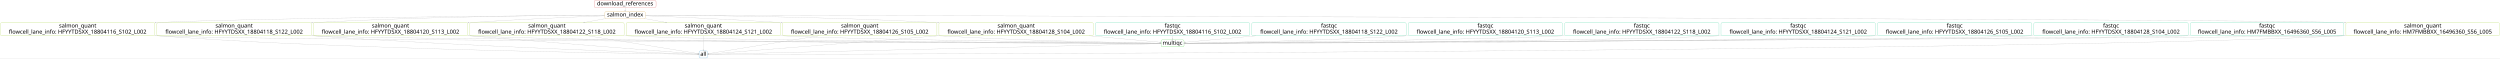
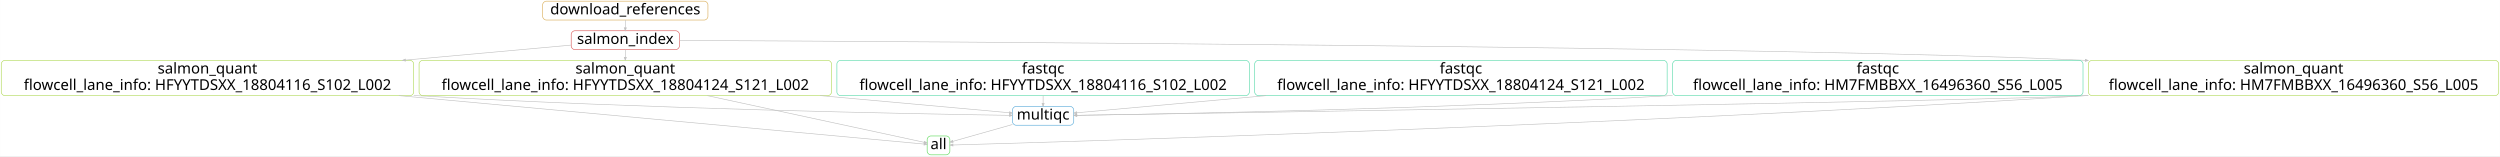
- <svg xmlns="http://www.w3.org/2000/svg" width="22345pt" height="522pt" viewBox="0.00 0.00 22344.50 522.00">
+ <svg xmlns="http://www.w3.org/2000/svg" width="8365pt" height="522pt" viewBox="0.00 0.00 8364.50 522.00">
  <g id="graph0" class="graph" transform="scale(1 1) rotate(0) translate(4 518)">
-     <polygon fill="#ffffff" stroke="transparent" points="-4,4 -4,-518 22340.5,-518 22340.5,4 -4,4" />
+     <polygon fill="#ffffff" stroke="transparent" points="-4,4 -4,-518 8360.5,-518 8360.5,4 -4,4" />
    <g id="node1" class="node">
-       <path fill="none" stroke="#56a9d8" stroke-width="2" d="M6308,-63C6308,-63 6256,-63 6256,-63 6250,-63 6244,-57 6244,-51 6244,-51 6244,-12 6244,-12 6244,-6 6250,0 6256,0 6256,0 6308,0 6308,0 6314,0 6320,-6 6320,-12 6320,-12 6320,-51 6320,-51 6320,-57 6314,-63 6308,-63" />
-       <text text-anchor="middle" x="6282" y="-19" font-family="sans" font-size="50.00" fill="#000000">all</text>
+       <path fill="none" stroke="#59d856" stroke-width="2" d="M3162,-63C3162,-63 3110,-63 3110,-63 3104,-63 3098,-57 3098,-51 3098,-51 3098,-12 3098,-12 3098,-6 3104,0 3110,0 3110,0 3162,0 3162,0 3168,0 3174,-6 3174,-12 3174,-12 3174,-51 3174,-51 3174,-57 3168,-63 3162,-63" />
+       <text text-anchor="middle" x="3136" y="-19" font-family="sans" font-size="50.00" fill="#000000">all</text>
    </g>
    <g id="node2" class="node">
      <path fill="none" stroke="#afd856" stroke-width="2" d="M1368,-316C1368,-316 12,-316 12,-316 6,-316 0,-310 0,-304 0,-304 0,-210 0,-210 0,-204 6,-198 12,-198 12,-198 1368,-198 1368,-198 1374,-198 1380,-204 1380,-210 1380,-210 1380,-304 1380,-304 1380,-310 1374,-316 1368,-316" />
      <text text-anchor="middle" x="690" y="-272" font-family="sans" font-size="50.00" fill="#000000">salmon_quant</text>
      <text text-anchor="middle" x="690" y="-217" font-family="sans" font-size="50.00" fill="#000000">flowcell_lane_info: HFYYTDSXX_18804116_S102_L002</text>
    </g>
    <g id="edge1" class="edge">
-       <path fill="none" stroke="#c0c0c0" stroke-width="2" d="M1380.323,-198.588C1383.222,-198.39 1386.114,-198.194 1389,-198 2261.907,-139.2 2480.704,-131.088 3355,-99 4522.878,-56.137 5953.941,-35.819 6233.413,-32.124" />
-       <polygon fill="#c0c0c0" stroke="#c0c0c0" stroke-width="2" points="6233.667,-35.621 6243.62,-31.99 6233.575,-28.622 6233.667,-35.621" />
+       <path fill="none" stroke="#c0c0c0" stroke-width="2" d="M1330.261,-197.974C1963.925,-139.555 2869.971,-56.026 3087.652,-35.957" />
+       <polygon fill="#c0c0c0" stroke="#c0c0c0" stroke-width="2" points="3088.153,-39.426 3097.789,-35.023 3087.51,-32.456 3088.153,-39.426" />
    </g>
-     <g id="node10" class="node">
-       <path fill="none" stroke="#59d856" stroke-width="2" d="M10566.5,-162C10566.5,-162 10385.5,-162 10385.5,-162 10379.5,-162 10373.5,-156 10373.5,-150 10373.5,-150 10373.5,-111 10373.5,-111 10373.5,-105 10379.5,-99 10385.5,-99 10385.5,-99 10566.5,-99 10566.5,-99 10572.5,-99 10578.5,-105 10578.5,-111 10578.5,-111 10578.5,-150 10578.5,-150 10578.5,-156 10572.5,-162 10566.5,-162" />
-       <text text-anchor="middle" x="10476" y="-118" font-family="sans" font-size="50.00" fill="#000000">multiqc</text>
+     <g id="node5" class="node">
+       <path fill="none" stroke="#56a9d8" stroke-width="2" d="M3576.5,-162C3576.5,-162 3395.5,-162 3395.5,-162 3389.5,-162 3383.5,-156 3383.5,-150 3383.5,-150 3383.5,-111 3383.5,-111 3383.5,-105 3389.5,-99 3395.5,-99 3395.5,-99 3576.5,-99 3576.5,-99 3582.5,-99 3588.5,-105 3588.5,-111 3588.5,-111 3588.5,-150 3588.5,-150 3588.5,-156 3582.5,-162 3576.5,-162" />
+       <text text-anchor="middle" x="3486" y="-118" font-family="sans" font-size="50.00" fill="#000000">multiqc</text>
    </g>
-     <g id="edge26" class="edge">
-       <path fill="none" stroke="#c0c0c0" stroke-width="2" d="M1380.313,-198.405C1383.215,-198.268 1386.111,-198.132 1389,-198 2327.199,-154.984 9382.206,-133.59 10362.973,-130.812" />
-       <polygon fill="#c0c0c0" stroke="#c0c0c0" stroke-width="2" points="10363.206,-134.312 10373.195,-130.783 10363.186,-127.312 10363.206,-134.312" />
+     <g id="edge11" class="edge">
+       <path fill="none" stroke="#c0c0c0" stroke-width="2" d="M1380.318,-198.511C1383.218,-198.338 1386.112,-198.168 1389,-198 2146.228,-153.885 3059.076,-136.876 3373.334,-132.065" />
+       <polygon fill="#c0c0c0" stroke="#c0c0c0" stroke-width="2" points="3373.413,-135.565 3383.358,-131.913 3373.306,-128.565 3373.413,-135.565" />
    </g>
    <g id="node3" class="node">
      <path fill="none" stroke="#afd856" stroke-width="2" d="M2766,-316C2766,-316 1410,-316 1410,-316 1404,-316 1398,-310 1398,-304 1398,-304 1398,-210 1398,-210 1398,-204 1404,-198 1410,-198 1410,-198 2766,-198 2766,-198 2772,-198 2778,-204 2778,-210 2778,-210 2778,-304 2778,-304 2778,-310 2772,-316 2766,-316" />
      <text text-anchor="middle" x="2088" y="-272" font-family="sans" font-size="50.00" fill="#000000">salmon_quant</text>
-       <text text-anchor="middle" x="2088" y="-217" font-family="sans" font-size="50.00" fill="#000000">flowcell_lane_info: HFYYTDSXX_18804118_S122_L002</text>
+       <text text-anchor="middle" x="2088" y="-217" font-family="sans" font-size="50.00" fill="#000000">flowcell_lane_info: HFYYTDSXX_18804124_S121_L002</text>
    </g>
    <g id="edge2" class="edge">
-       <path fill="none" stroke="#c0c0c0" stroke-width="2" d="M2778.324,-198.601C2781.222,-198.399 2784.114,-198.199 2787,-198 4193.716,-101.097 5922.851,-43.034 6233.171,-33.046" />
-       <polygon fill="#c0c0c0" stroke="#c0c0c0" stroke-width="2" points="6233.726,-36.53 6243.608,-32.711 6233.501,-29.534 6233.726,-36.53" />
+       <path fill="none" stroke="#c0c0c0" stroke-width="2" d="M2362.323,-197.974C2612.139,-144.22 2960.764,-69.206 3087.509,-41.934" />
+       <polygon fill="#c0c0c0" stroke="#c0c0c0" stroke-width="2" points="3088.625,-45.274 3097.665,-39.748 3087.153,-38.431 3088.625,-45.274" />
    </g>
-     <g id="edge27" class="edge">
-       <path fill="none" stroke="#c0c0c0" stroke-width="2" d="M2778.313,-198.411C2781.215,-198.271 2784.111,-198.134 2787,-198 3575.572,-161.311 9471.405,-134.794 10363.148,-130.975" />
-       <polygon fill="#c0c0c0" stroke="#c0c0c0" stroke-width="2" points="10363.423,-134.474 10373.407,-130.931 10363.392,-127.474 10363.423,-134.474" />
+     <g id="edge12" class="edge">
+       <path fill="none" stroke="#c0c0c0" stroke-width="2" d="M2740.187,-197.986C2982.85,-176.028 3233.071,-153.387 3373.165,-140.71" />
+       <polygon fill="#c0c0c0" stroke="#c0c0c0" stroke-width="2" points="3373.83,-144.164 3383.474,-139.777 3373.199,-137.193 3373.83,-144.164" />
    </g>
    <g id="node4" class="node">
-       <path fill="none" stroke="#afd856" stroke-width="2" d="M4164,-316C4164,-316 2808,-316 2808,-316 2802,-316 2796,-310 2796,-304 2796,-304 2796,-210 2796,-210 2796,-204 2802,-198 2808,-198 2808,-198 4164,-198 4164,-198 4170,-198 4176,-204 4176,-210 4176,-210 4176,-304 4176,-304 4176,-310 4170,-316 4164,-316" />
-       <text text-anchor="middle" x="3486" y="-272" font-family="sans" font-size="50.00" fill="#000000">salmon_quant</text>
-       <text text-anchor="middle" x="3486" y="-217" font-family="sans" font-size="50.00" fill="#000000">flowcell_lane_info: HFYYTDSXX_18804120_S113_L002</text>
+       <path fill="none" stroke="#afd856" stroke-width="2" d="M8344.5,-316C8344.5,-316 6995.5,-316 6995.5,-316 6989.5,-316 6983.5,-310 6983.5,-304 6983.5,-304 6983.5,-210 6983.5,-210 6983.5,-204 6989.5,-198 6995.5,-198 6995.5,-198 8344.5,-198 8344.5,-198 8350.5,-198 8356.5,-204 8356.5,-210 8356.5,-210 8356.5,-304 8356.5,-304 8356.5,-310 8350.5,-316 8344.5,-316" />
+       <text text-anchor="middle" x="7670" y="-272" font-family="sans" font-size="50.00" fill="#000000">salmon_quant</text>
+       <text text-anchor="middle" x="7670" y="-217" font-family="sans" font-size="50.00" fill="#000000">flowcell_lane_info: HM7FMBBXX_16496360_S56_L005</text>
    </g>
    <g id="edge3" class="edge">
-       <path fill="none" stroke="#c0c0c0" stroke-width="2" d="M4176.332,-198.71C4179.228,-198.473 4182.117,-198.236 4185,-198 5004.575,-130.875 6004.689,-53.024 6233.728,-35.243" />
-       <polygon fill="#c0c0c0" stroke="#c0c0c0" stroke-width="2" points="6234.04,-38.73 6243.739,-34.466 6233.498,-31.751 6234.04,-38.73" />
+       <path fill="none" stroke="#c0c0c0" stroke-width="2" d="M6983.174,-198.527C6980.444,-198.35 6977.719,-198.174 6975,-198 5421.524,-98.416 3510.512,-42.041 3184.392,-32.842" />
+       <polygon fill="#c0c0c0" stroke="#c0c0c0" stroke-width="2" points="3184.425,-29.341 3174.331,-32.559 3184.229,-36.339 3184.425,-29.341" />
    </g>
-     <g id="edge28" class="edge">
-       <path fill="none" stroke="#c0c0c0" stroke-width="2" d="M4176.313,-198.419C4179.215,-198.277 4182.111,-198.137 4185,-198 5455.912,-137.627 9623.924,-131.236 10363.342,-130.575" />
-       <polygon fill="#c0c0c0" stroke="#c0c0c0" stroke-width="2" points="10363.458,-134.075 10373.455,-130.566 10363.452,-127.075 10363.458,-134.075" />
-     </g>
-     <g id="node5" class="node">
-       <path fill="none" stroke="#afd856" stroke-width="2" d="M5562,-316C5562,-316 4206,-316 4206,-316 4200,-316 4194,-310 4194,-304 4194,-304 4194,-210 4194,-210 4194,-204 4200,-198 4206,-198 4206,-198 5562,-198 5562,-198 5568,-198 5574,-204 5574,-210 5574,-210 5574,-304 5574,-304 5574,-310 5568,-316 5562,-316" />
-       <text text-anchor="middle" x="4884" y="-272" font-family="sans" font-size="50.00" fill="#000000">salmon_quant</text>
-       <text text-anchor="middle" x="4884" y="-217" font-family="sans" font-size="50.00" fill="#000000">flowcell_lane_info: HFYYTDSXX_18804122_S118_L002</text>
+     <g id="edge13" class="edge">
+       <path fill="none" stroke="#c0c0c0" stroke-width="2" d="M6983.18,-198.431C6980.448,-198.285 6977.721,-198.142 6975,-198 6632.054,-180.145 4159.747,-140.969 3598.933,-132.245" />
+       <polygon fill="#c0c0c0" stroke="#c0c0c0" stroke-width="2" points="3598.872,-128.744 3588.818,-132.088 3598.763,-135.743 3598.872,-128.744" />
    </g>
    <g id="edge4" class="edge">
-       <path fill="none" stroke="#c0c0c0" stroke-width="2" d="M5249.938,-197.974C5594.743,-142.356 6080.659,-63.977 6233.821,-39.271" />
-       <polygon fill="#c0c0c0" stroke="#c0c0c0" stroke-width="2" points="6234.531,-42.702 6243.846,-37.654 6233.417,-35.791 6234.531,-42.702" />
-     </g>
-     <g id="edge29" class="edge">
-       <path fill="none" stroke="#c0c0c0" stroke-width="2" d="M5574.314,-198.432C5577.216,-198.286 5580.111,-198.142 5583,-198 6557.8,-150.196 9724.157,-133.829 10363.036,-130.975" />
-       <polygon fill="#c0c0c0" stroke="#c0c0c0" stroke-width="2" points="10363.18,-134.475 10373.164,-130.93 10363.148,-127.475 10363.18,-134.475" />
+       <path fill="none" stroke="#c0c0c0" stroke-width="2" d="M3383.353,-101.466C3317.546,-82.852 3235.171,-59.551 3184.062,-45.095" />
+       <polygon fill="#c0c0c0" stroke="#c0c0c0" stroke-width="2" points="3184.847,-41.679 3174.271,-42.325 3182.941,-48.415 3184.847,-41.679" />
    </g>
    <g id="node6" class="node">
-       <path fill="none" stroke="#afd856" stroke-width="2" d="M6960,-316C6960,-316 5604,-316 5604,-316 5598,-316 5592,-310 5592,-304 5592,-304 5592,-210 5592,-210 5592,-204 5598,-198 5604,-198 5604,-198 6960,-198 6960,-198 6966,-198 6972,-204 6972,-210 6972,-210 6972,-304 6972,-304 6972,-310 6966,-316 6960,-316" />
-       <text text-anchor="middle" x="6282" y="-272" font-family="sans" font-size="50.00" fill="#000000">salmon_quant</text>
-       <text text-anchor="middle" x="6282" y="-217" font-family="sans" font-size="50.00" fill="#000000">flowcell_lane_info: HFYYTDSXX_18804124_S121_L002</text>
+       <path fill="none" stroke="#d85656" stroke-width="2" d="M2257,-415C2257,-415 1919,-415 1919,-415 1913,-415 1907,-409 1907,-403 1907,-403 1907,-364 1907,-364 1907,-358 1913,-352 1919,-352 1919,-352 2257,-352 2257,-352 2263,-352 2269,-358 2269,-364 2269,-364 2269,-403 2269,-403 2269,-409 2263,-415 2257,-415" />
+       <text text-anchor="middle" x="2088" y="-371" font-family="sans" font-size="50.00" fill="#000000">salmon_index</text>
    </g>
    <g id="edge5" class="edge">
-       <path fill="none" stroke="#c0c0c0" stroke-width="2" d="M6282,-197.752C6282,-158.727 6282,-108.57 6282,-73.6" />
-       <polygon fill="#c0c0c0" stroke="#c0c0c0" stroke-width="2" points="6285.5,-73.263 6282,-63.263 6278.5,-73.263 6285.5,-73.263" />
+       <path fill="none" stroke="#c0c0c0" stroke-width="2" d="M1906.669,-367.092C1764.107,-354.192 1556.186,-335.378 1352.421,-316.94" />
+       <polygon fill="#c0c0c0" stroke="#c0c0c0" stroke-width="2" points="1352.688,-313.45 1342.414,-316.035 1352.057,-320.422 1352.688,-313.45" />
    </g>
-     <g id="edge30" class="edge">
-       <path fill="none" stroke="#c0c0c0" stroke-width="2" d="M6972.315,-198.456C6975.216,-198.302 6978.111,-198.15 6981,-198 7662.099,-162.716 9841.252,-137.358 10362.982,-131.694" />
-       <polygon fill="#c0c0c0" stroke="#c0c0c0" stroke-width="2" points="10363.187,-135.192 10373.148,-131.584 10363.111,-128.192 10363.187,-135.192" />
+     <g id="edge6" class="edge">
+       <path fill="none" stroke="#c0c0c0" stroke-width="2" d="M2088,-351.905C2088,-344.036 2088,-335.286 2088,-326.372" />
+       <polygon fill="#c0c0c0" stroke="#c0c0c0" stroke-width="2" points="2091.5,-326.277 2088,-316.277 2084.5,-326.277 2091.5,-326.277" />
+     </g>
+     <g id="edge7" class="edge">
+       <path fill="none" stroke="#c0c0c0" stroke-width="2" d="M2269.043,-382.721C3034.698,-379.161 6011.124,-362.584 6973.006,-316.088" />
+       <polygon fill="#c0c0c0" stroke="#c0c0c0" stroke-width="2" points="6973.364,-319.575 6983.181,-315.591 6973.022,-312.583 6973.364,-319.575" />
    </g>
    <g id="node7" class="node">
-       <path fill="none" stroke="#afd856" stroke-width="2" d="M8358,-316C8358,-316 7002,-316 7002,-316 6996,-316 6990,-310 6990,-304 6990,-304 6990,-210 6990,-210 6990,-204 6996,-198 7002,-198 7002,-198 8358,-198 8358,-198 8364,-198 8370,-204 8370,-210 8370,-210 8370,-304 8370,-304 8370,-310 8364,-316 8358,-316" />
-       <text text-anchor="middle" x="7680" y="-272" font-family="sans" font-size="50.00" fill="#000000">salmon_quant</text>
-       <text text-anchor="middle" x="7680" y="-217" font-family="sans" font-size="50.00" fill="#000000">flowcell_lane_info: HFYYTDSXX_18804126_S105_L002</text>
+       <path fill="none" stroke="#56d8a9" stroke-width="2" d="M4164,-316C4164,-316 2808,-316 2808,-316 2802,-316 2796,-310 2796,-304 2796,-304 2796,-210 2796,-210 2796,-204 2802,-198 2808,-198 2808,-198 4164,-198 4164,-198 4170,-198 4176,-204 4176,-210 4176,-210 4176,-304 4176,-304 4176,-310 4170,-316 4164,-316" />
+       <text text-anchor="middle" x="3486" y="-272" font-family="sans" font-size="50.00" fill="#000000">fastqc</text>
+       <text text-anchor="middle" x="3486" y="-217" font-family="sans" font-size="50.00" fill="#000000">flowcell_lane_info: HFYYTDSXX_18804116_S102_L002</text>
    </g>
-     <g id="edge6" class="edge">
-       <path fill="none" stroke="#c0c0c0" stroke-width="2" d="M7314.062,-197.974C6969.257,-142.356 6483.341,-63.977 6330.179,-39.271" />
-       <polygon fill="#c0c0c0" stroke="#c0c0c0" stroke-width="2" points="6330.583,-35.791 6320.154,-37.654 6329.469,-42.702 6330.583,-35.791" />
-     </g>
-     <g id="edge31" class="edge">
-       <path fill="none" stroke="#c0c0c0" stroke-width="2" d="M8370.318,-198.511C8373.218,-198.338 8376.112,-198.168 8379,-198 9136.228,-153.885 10049.076,-136.876 10363.334,-132.065" />
-       <polygon fill="#c0c0c0" stroke="#c0c0c0" stroke-width="2" points="10363.413,-135.565 10373.358,-131.913 10363.306,-128.565 10363.413,-135.565" />
+     <g id="edge8" class="edge">
+       <path fill="none" stroke="#c0c0c0" stroke-width="2" d="M3486,-197.824C3486,-189.143 3486,-180.36 3486,-172.131" />
+       <polygon fill="#c0c0c0" stroke="#c0c0c0" stroke-width="2" points="3489.5,-172.054 3486,-162.054 3482.5,-172.054 3489.5,-172.054" />
    </g>
    <g id="node8" class="node">
-       <path fill="none" stroke="#afd856" stroke-width="2" d="M9756,-316C9756,-316 8400,-316 8400,-316 8394,-316 8388,-310 8388,-304 8388,-304 8388,-210 8388,-210 8388,-204 8394,-198 8400,-198 8400,-198 9756,-198 9756,-198 9762,-198 9768,-204 9768,-210 9768,-210 9768,-304 9768,-304 9768,-310 9762,-316 9756,-316" />
-       <text text-anchor="middle" x="9078" y="-272" font-family="sans" font-size="50.00" fill="#000000">salmon_quant</text>
-       <text text-anchor="middle" x="9078" y="-217" font-family="sans" font-size="50.00" fill="#000000">flowcell_lane_info: HFYYTDSXX_18804128_S104_L002</text>
+       <path fill="none" stroke="#56d8a9" stroke-width="2" d="M5562,-316C5562,-316 4206,-316 4206,-316 4200,-316 4194,-310 4194,-304 4194,-304 4194,-210 4194,-210 4194,-204 4200,-198 4206,-198 4206,-198 5562,-198 5562,-198 5568,-198 5574,-204 5574,-210 5574,-210 5574,-304 5574,-304 5574,-310 5568,-316 5562,-316" />
+       <text text-anchor="middle" x="4884" y="-272" font-family="sans" font-size="50.00" fill="#000000">fastqc</text>
+       <text text-anchor="middle" x="4884" y="-217" font-family="sans" font-size="50.00" fill="#000000">flowcell_lane_info: HFYYTDSXX_18804124_S121_L002</text>
    </g>
-     <g id="edge7" class="edge">
-       <path fill="none" stroke="#c0c0c0" stroke-width="2" d="M8387.668,-198.71C8384.772,-198.473 8381.883,-198.236 8379,-198 7559.425,-130.875 6559.311,-53.024 6330.272,-35.243" />
-       <polygon fill="#c0c0c0" stroke="#c0c0c0" stroke-width="2" points="6330.502,-31.751 6320.261,-34.466 6329.96,-38.73 6330.502,-31.751" />
-     </g>
-     <g id="edge32" class="edge">
-       <path fill="none" stroke="#c0c0c0" stroke-width="2" d="M9730.187,-197.986C9972.85,-176.028 10223.071,-153.387 10363.165,-140.71" />
-       <polygon fill="#c0c0c0" stroke="#c0c0c0" stroke-width="2" points="10363.83,-144.164 10373.474,-139.777 10363.199,-137.193 10363.83,-144.164" />
+     <g id="edge9" class="edge">
+       <path fill="none" stroke="#c0c0c0" stroke-width="2" d="M4231.813,-197.986C3989.15,-176.028 3738.929,-153.387 3598.835,-140.71" />
+       <polygon fill="#c0c0c0" stroke="#c0c0c0" stroke-width="2" points="3598.801,-137.193 3588.526,-139.777 3598.17,-144.164 3598.801,-137.193" />
    </g>
    <g id="node9" class="node">
-       <path fill="none" stroke="#afd856" stroke-width="2" d="M22324.5,-316C22324.5,-316 20975.5,-316 20975.5,-316 20969.5,-316 20963.5,-310 20963.5,-304 20963.5,-304 20963.5,-210 20963.5,-210 20963.5,-204 20969.5,-198 20975.5,-198 20975.5,-198 22324.5,-198 22324.5,-198 22330.5,-198 22336.5,-204 22336.5,-210 22336.5,-210 22336.5,-304 22336.5,-304 22336.5,-310 22330.5,-316 22324.5,-316" />
-       <text text-anchor="middle" x="21650" y="-272" font-family="sans" font-size="50.00" fill="#000000">salmon_quant</text>
-       <text text-anchor="middle" x="21650" y="-217" font-family="sans" font-size="50.00" fill="#000000">flowcell_lane_info: HM7FMBBXX_16496360_S56_L005</text>
-     </g>
-     <g id="edge8" class="edge">
-       <path fill="none" stroke="#c0c0c0" stroke-width="2" d="M20963.182,-198.399C20960.449,-198.264 20957.721,-198.131 20955,-198 17821.45,-47.418 7136.446,-32.468 6330.223,-31.55" />
-       <polygon fill="#c0c0c0" stroke="#c0c0c0" stroke-width="2" points="6330.13,-28.05 6320.126,-31.539 6330.122,-35.05 6330.13,-28.05" />
-     </g>
-     <g id="edge33" class="edge">
-       <path fill="none" stroke="#c0c0c0" stroke-width="2" d="M20963.183,-198.379C20960.449,-198.251 20957.722,-198.124 20955,-198 20682.261,-185.564 11702.601,-137.075 10588.947,-131.104" />
-       <polygon fill="#c0c0c0" stroke="#c0c0c0" stroke-width="2" points="10588.568,-127.602 10578.549,-131.048 10588.53,-134.602 10588.568,-127.602" />
-     </g>
-     <g id="edge9" class="edge">
-       <path fill="none" stroke="#c0c0c0" stroke-width="2" d="M10373.369,-128.077C9775.238,-113.958 6751.177,-42.575 6330.58,-32.647" />
-       <polygon fill="#c0c0c0" stroke="#c0c0c0" stroke-width="2" points="6330.368,-29.141 6320.288,-32.404 6330.203,-36.139 6330.368,-29.141" />
-     </g>
-     <g id="node11" class="node">
-       <path fill="none" stroke="#d8ac56" stroke-width="2" d="M5752,-415C5752,-415 5414,-415 5414,-415 5408,-415 5402,-409 5402,-403 5402,-403 5402,-364 5402,-364 5402,-358 5408,-352 5414,-352 5414,-352 5752,-352 5752,-352 5758,-352 5764,-358 5764,-364 5764,-364 5764,-403 5764,-403 5764,-409 5758,-415 5752,-415" />
-       <text text-anchor="middle" x="5583" y="-371" font-family="sans" font-size="50.00" fill="#000000">salmon_index</text>
+       <path fill="none" stroke="#56d8a9" stroke-width="2" d="M6953.5,-316C6953.5,-316 5604.5,-316 5604.5,-316 5598.5,-316 5592.5,-310 5592.5,-304 5592.5,-304 5592.5,-210 5592.5,-210 5592.5,-204 5598.5,-198 5604.5,-198 5604.5,-198 6953.5,-198 6953.5,-198 6959.5,-198 6965.5,-204 6965.5,-210 6965.5,-210 6965.5,-304 6965.5,-304 6965.5,-310 6959.5,-316 6953.5,-316" />
+       <text text-anchor="middle" x="6279" y="-272" font-family="sans" font-size="50.00" fill="#000000">fastqc</text>
+       <text text-anchor="middle" x="6279" y="-217" font-family="sans" font-size="50.00" fill="#000000">flowcell_lane_info: HM7FMBBXX_16496360_S56_L005</text>
    </g>
    <g id="edge10" class="edge">
-       <path fill="none" stroke="#c0c0c0" stroke-width="2" d="M5401.711,-382.229C4706.405,-377.1 2208.635,-356.267 1390.456,-316.062" />
-       <polygon fill="#c0c0c0" stroke="#c0c0c0" stroke-width="2" points="1390.476,-312.558 1380.314,-315.558 1390.128,-319.55 1390.476,-312.558" />
+       <path fill="none" stroke="#c0c0c0" stroke-width="2" d="M5592.101,-198.537C5589.06,-198.356 5586.026,-198.177 5583,-198 4825.78,-153.749 3912.927,-136.825 3598.667,-132.051" />
+       <polygon fill="#c0c0c0" stroke="#c0c0c0" stroke-width="2" points="3598.694,-128.551 3588.642,-131.9 3598.588,-135.55 3598.694,-128.551" />
    </g>
-     <g id="edge11" class="edge">
-       <path fill="none" stroke="#c0c0c0" stroke-width="2" d="M5401.714,-382.892C4957.819,-380.585 3780.834,-369.528 2788.52,-316.075" />
-       <polygon fill="#c0c0c0" stroke="#c0c0c0" stroke-width="2" points="2788.49,-312.569 2778.316,-315.524 2788.113,-319.558 2788.49,-312.569" />
-     </g>
-     <g id="edge12" class="edge">
-       <path fill="none" stroke="#c0c0c0" stroke-width="2" d="M5401.913,-376.838C5137.295,-366.635 4629.189,-345.272 4186.44,-316.09" />
-       <polygon fill="#c0c0c0" stroke="#c0c0c0" stroke-width="2" points="4186.532,-312.589 4176.322,-315.421 4186.07,-319.573 4186.532,-312.589" />
-     </g>
-     <g id="edge13" class="edge">
-       <path fill="none" stroke="#c0c0c0" stroke-width="2" d="M5408.866,-351.986C5351.463,-341.598 5285.541,-329.668 5220.238,-317.85" />
-       <polygon fill="#c0c0c0" stroke="#c0c0c0" stroke-width="2" points="5220.65,-314.368 5210.187,-316.031 5219.404,-321.256 5220.65,-314.368" />
+     <g id="node10" class="node">
+       <path fill="none" stroke="#d8ac56" stroke-width="2" d="M2352.5,-514C2352.5,-514 1823.5,-514 1823.5,-514 1817.5,-514 1811.5,-508 1811.5,-502 1811.5,-502 1811.5,-463 1811.5,-463 1811.5,-457 1817.5,-451 1823.5,-451 1823.5,-451 2352.5,-451 2352.5,-451 2358.5,-451 2364.5,-457 2364.5,-463 2364.5,-463 2364.5,-502 2364.5,-502 2364.5,-508 2358.5,-514 2352.5,-514" />
+       <text text-anchor="middle" x="2088" y="-470" font-family="sans" font-size="50.00" fill="#000000">download_references</text>
    </g>
    <g id="edge14" class="edge">
-       <path fill="none" stroke="#c0c0c0" stroke-width="2" d="M5757.134,-351.986C5814.537,-341.598 5880.459,-329.668 5945.762,-317.85" />
-       <polygon fill="#c0c0c0" stroke="#c0c0c0" stroke-width="2" points="5946.596,-321.256 5955.813,-316.031 5945.35,-314.368 5946.596,-321.256" />
-     </g>
-     <g id="edge15" class="edge">
-       <path fill="none" stroke="#c0c0c0" stroke-width="2" d="M5764.087,-376.838C6028.705,-366.635 6536.811,-345.272 6979.56,-316.09" />
-       <polygon fill="#c0c0c0" stroke="#c0c0c0" stroke-width="2" points="6979.93,-319.573 6989.678,-315.421 6979.468,-312.589 6979.93,-319.573" />
-     </g>
-     <g id="edge16" class="edge">
-       <path fill="none" stroke="#c0c0c0" stroke-width="2" d="M5764.286,-382.892C6208.181,-380.585 7385.166,-369.528 8377.48,-316.075" />
-       <polygon fill="#c0c0c0" stroke="#c0c0c0" stroke-width="2" points="8377.887,-319.558 8387.684,-315.524 8377.51,-312.569 8377.887,-319.558" />
-     </g>
-     <g id="edge17" class="edge">
-       <path fill="none" stroke="#c0c0c0" stroke-width="2" d="M5764.188,-383.122C7430.983,-379.591 20055.773,-351.744 20952.875,-316.062" />
-       <polygon fill="#c0c0c0" stroke="#c0c0c0" stroke-width="2" points="20953.339,-319.546 20963.183,-315.629 20953.045,-312.552 20953.339,-319.546" />
-     </g>
-     <g id="node12" class="node">
-       <path fill="none" stroke="#56d8a9" stroke-width="2" d="M11154,-316C11154,-316 9798,-316 9798,-316 9792,-316 9786,-310 9786,-304 9786,-304 9786,-210 9786,-210 9786,-204 9792,-198 9798,-198 9798,-198 11154,-198 11154,-198 11160,-198 11166,-204 11166,-210 11166,-210 11166,-304 11166,-304 11166,-310 11160,-316 11154,-316" />
-       <text text-anchor="middle" x="10476" y="-272" font-family="sans" font-size="50.00" fill="#000000">fastqc</text>
-       <text text-anchor="middle" x="10476" y="-217" font-family="sans" font-size="50.00" fill="#000000">flowcell_lane_info: HFYYTDSXX_18804116_S102_L002</text>
-     </g>
-     <g id="edge18" class="edge">
-       <path fill="none" stroke="#c0c0c0" stroke-width="2" d="M10476,-197.824C10476,-189.143 10476,-180.36 10476,-172.131" />
-       <polygon fill="#c0c0c0" stroke="#c0c0c0" stroke-width="2" points="10479.5,-172.054 10476,-162.054 10472.5,-172.054 10479.5,-172.054" />
-     </g>
-     <g id="node13" class="node">
-       <path fill="none" stroke="#56d8a9" stroke-width="2" d="M12552,-316C12552,-316 11196,-316 11196,-316 11190,-316 11184,-310 11184,-304 11184,-304 11184,-210 11184,-210 11184,-204 11190,-198 11196,-198 11196,-198 12552,-198 12552,-198 12558,-198 12564,-204 12564,-210 12564,-210 12564,-304 12564,-304 12564,-310 12558,-316 12552,-316" />
-       <text text-anchor="middle" x="11874" y="-272" font-family="sans" font-size="50.00" fill="#000000">fastqc</text>
-       <text text-anchor="middle" x="11874" y="-217" font-family="sans" font-size="50.00" fill="#000000">flowcell_lane_info: HFYYTDSXX_18804118_S122_L002</text>
-     </g>
-     <g id="edge19" class="edge">
-       <path fill="none" stroke="#c0c0c0" stroke-width="2" d="M11221.813,-197.986C10979.15,-176.028 10728.929,-153.387 10588.835,-140.71" />
-       <polygon fill="#c0c0c0" stroke="#c0c0c0" stroke-width="2" points="10588.801,-137.193 10578.526,-139.777 10588.17,-144.164 10588.801,-137.193" />
-     </g>
-     <g id="node14" class="node">
-       <path fill="none" stroke="#56d8a9" stroke-width="2" d="M13950,-316C13950,-316 12594,-316 12594,-316 12588,-316 12582,-310 12582,-304 12582,-304 12582,-210 12582,-210 12582,-204 12588,-198 12594,-198 12594,-198 13950,-198 13950,-198 13956,-198 13962,-204 13962,-210 13962,-210 13962,-304 13962,-304 13962,-310 13956,-316 13950,-316" />
-       <text text-anchor="middle" x="13272" y="-272" font-family="sans" font-size="50.00" fill="#000000">fastqc</text>
-       <text text-anchor="middle" x="13272" y="-217" font-family="sans" font-size="50.00" fill="#000000">flowcell_lane_info: HFYYTDSXX_18804120_S113_L002</text>
-     </g>
-     <g id="edge20" class="edge">
-       <path fill="none" stroke="#c0c0c0" stroke-width="2" d="M12581.682,-198.511C12578.782,-198.338 12575.888,-198.168 12573,-198 11815.772,-153.885 10902.924,-136.876 10588.666,-132.065" />
-       <polygon fill="#c0c0c0" stroke="#c0c0c0" stroke-width="2" points="10588.694,-128.565 10578.642,-131.913 10588.587,-135.565 10588.694,-128.565" />
-     </g>
-     <g id="node15" class="node">
-       <path fill="none" stroke="#56d8a9" stroke-width="2" d="M15348,-316C15348,-316 13992,-316 13992,-316 13986,-316 13980,-310 13980,-304 13980,-304 13980,-210 13980,-210 13980,-204 13986,-198 13992,-198 13992,-198 15348,-198 15348,-198 15354,-198 15360,-204 15360,-210 15360,-210 15360,-304 15360,-304 15360,-310 15354,-316 15348,-316" />
-       <text text-anchor="middle" x="14670" y="-272" font-family="sans" font-size="50.00" fill="#000000">fastqc</text>
-       <text text-anchor="middle" x="14670" y="-217" font-family="sans" font-size="50.00" fill="#000000">flowcell_lane_info: HFYYTDSXX_18804122_S118_L002</text>
-     </g>
-     <g id="edge21" class="edge">
-       <path fill="none" stroke="#c0c0c0" stroke-width="2" d="M13979.685,-198.456C13976.784,-198.302 13973.888,-198.15 13971,-198 13289.901,-162.716 11110.748,-137.358 10589.018,-131.694" />
-       <polygon fill="#c0c0c0" stroke="#c0c0c0" stroke-width="2" points="10588.889,-128.192 10578.852,-131.584 10588.813,-135.192 10588.889,-128.192" />
-     </g>
-     <g id="node16" class="node">
-       <path fill="none" stroke="#56d8a9" stroke-width="2" d="M16746,-316C16746,-316 15390,-316 15390,-316 15384,-316 15378,-310 15378,-304 15378,-304 15378,-210 15378,-210 15378,-204 15384,-198 15390,-198 15390,-198 16746,-198 16746,-198 16752,-198 16758,-204 16758,-210 16758,-210 16758,-304 16758,-304 16758,-310 16752,-316 16746,-316" />
-       <text text-anchor="middle" x="16068" y="-272" font-family="sans" font-size="50.00" fill="#000000">fastqc</text>
-       <text text-anchor="middle" x="16068" y="-217" font-family="sans" font-size="50.00" fill="#000000">flowcell_lane_info: HFYYTDSXX_18804124_S121_L002</text>
-     </g>
-     <g id="edge22" class="edge">
-       <path fill="none" stroke="#c0c0c0" stroke-width="2" d="M15377.686,-198.432C15374.784,-198.286 15371.889,-198.142 15369,-198 14394.2,-150.196 11227.843,-133.829 10588.964,-130.975" />
-       <polygon fill="#c0c0c0" stroke="#c0c0c0" stroke-width="2" points="10588.852,-127.475 10578.836,-130.93 10588.82,-134.475 10588.852,-127.475" />
-     </g>
-     <g id="node17" class="node">
-       <path fill="none" stroke="#56d8a9" stroke-width="2" d="M18144,-316C18144,-316 16788,-316 16788,-316 16782,-316 16776,-310 16776,-304 16776,-304 16776,-210 16776,-210 16776,-204 16782,-198 16788,-198 16788,-198 18144,-198 18144,-198 18150,-198 18156,-204 18156,-210 18156,-210 18156,-304 18156,-304 18156,-310 18150,-316 18144,-316" />
-       <text text-anchor="middle" x="17466" y="-272" font-family="sans" font-size="50.00" fill="#000000">fastqc</text>
-       <text text-anchor="middle" x="17466" y="-217" font-family="sans" font-size="50.00" fill="#000000">flowcell_lane_info: HFYYTDSXX_18804126_S105_L002</text>
-     </g>
-     <g id="edge23" class="edge">
-       <path fill="none" stroke="#c0c0c0" stroke-width="2" d="M16775.687,-198.419C16772.785,-198.277 16769.889,-198.137 16767,-198 15496.088,-137.627 11328.076,-131.236 10588.658,-130.575" />
-       <polygon fill="#c0c0c0" stroke="#c0c0c0" stroke-width="2" points="10588.548,-127.075 10578.545,-130.566 10588.542,-134.075 10588.548,-127.075" />
-     </g>
-     <g id="node18" class="node">
-       <path fill="none" stroke="#56d8a9" stroke-width="2" d="M19542,-316C19542,-316 18186,-316 18186,-316 18180,-316 18174,-310 18174,-304 18174,-304 18174,-210 18174,-210 18174,-204 18180,-198 18186,-198 18186,-198 19542,-198 19542,-198 19548,-198 19554,-204 19554,-210 19554,-210 19554,-304 19554,-304 19554,-310 19548,-316 19542,-316" />
-       <text text-anchor="middle" x="18864" y="-272" font-family="sans" font-size="50.00" fill="#000000">fastqc</text>
-       <text text-anchor="middle" x="18864" y="-217" font-family="sans" font-size="50.00" fill="#000000">flowcell_lane_info: HFYYTDSXX_18804128_S104_L002</text>
-     </g>
-     <g id="edge24" class="edge">
-       <path fill="none" stroke="#c0c0c0" stroke-width="2" d="M18173.687,-198.411C18170.785,-198.271 18167.889,-198.134 18165,-198 17376.428,-161.311 11480.595,-134.794 10588.852,-130.975" />
-       <polygon fill="#c0c0c0" stroke="#c0c0c0" stroke-width="2" points="10588.608,-127.474 10578.593,-130.931 10588.577,-134.474 10588.608,-127.474" />
-     </g>
-     <g id="node19" class="node">
-       <path fill="none" stroke="#56d8a9" stroke-width="2" d="M20933.5,-316C20933.5,-316 19584.5,-316 19584.5,-316 19578.5,-316 19572.5,-310 19572.5,-304 19572.5,-304 19572.5,-210 19572.5,-210 19572.5,-204 19578.5,-198 19584.5,-198 19584.5,-198 20933.5,-198 20933.5,-198 20939.5,-198 20945.5,-204 20945.5,-210 20945.5,-210 20945.5,-304 20945.5,-304 20945.5,-310 20939.5,-316 20933.5,-316" />
-       <text text-anchor="middle" x="20259" y="-272" font-family="sans" font-size="50.00" fill="#000000">fastqc</text>
-       <text text-anchor="middle" x="20259" y="-217" font-family="sans" font-size="50.00" fill="#000000">flowcell_lane_info: HM7FMBBXX_16496360_S56_L005</text>
-     </g>
-     <g id="edge25" class="edge">
-       <path fill="none" stroke="#c0c0c0" stroke-width="2" d="M19572.107,-198.427C19569.064,-198.282 19566.029,-198.139 19563,-198 19092.804,-176.357 11600.279,-136.396 10588.681,-131.088" />
-       <polygon fill="#c0c0c0" stroke="#c0c0c0" stroke-width="2" points="10588.52,-127.587 10578.502,-131.034 10588.483,-134.587 10588.52,-127.587" />
-     </g>
-     <g id="node20" class="node">
-       <path fill="none" stroke="#d85656" stroke-width="2" d="M5847.5,-514C5847.5,-514 5318.5,-514 5318.5,-514 5312.5,-514 5306.5,-508 5306.5,-502 5306.5,-502 5306.5,-463 5306.5,-463 5306.5,-457 5312.5,-451 5318.5,-451 5318.5,-451 5847.5,-451 5847.5,-451 5853.5,-451 5859.5,-457 5859.5,-463 5859.5,-463 5859.5,-502 5859.5,-502 5859.5,-508 5853.5,-514 5847.5,-514" />
-       <text text-anchor="middle" x="5583" y="-470" font-family="sans" font-size="50.00" fill="#000000">download_references</text>
-     </g>
-     <g id="edge34" class="edge">
-       <path fill="none" stroke="#c0c0c0" stroke-width="2" d="M5583,-450.904C5583,-442.777 5583,-433.906 5583,-425.349" />
-       <polygon fill="#c0c0c0" stroke="#c0c0c0" stroke-width="2" points="5586.5,-425.136 5583,-415.136 5579.5,-425.136 5586.5,-425.136" />
+       <path fill="none" stroke="#c0c0c0" stroke-width="2" d="M2088,-450.904C2088,-442.777 2088,-433.906 2088,-425.349" />
+       <polygon fill="#c0c0c0" stroke="#c0c0c0" stroke-width="2" points="2091.5,-425.136 2088,-415.136 2084.5,-425.136 2091.5,-425.136" />
    </g>
  </g>
</svg>
